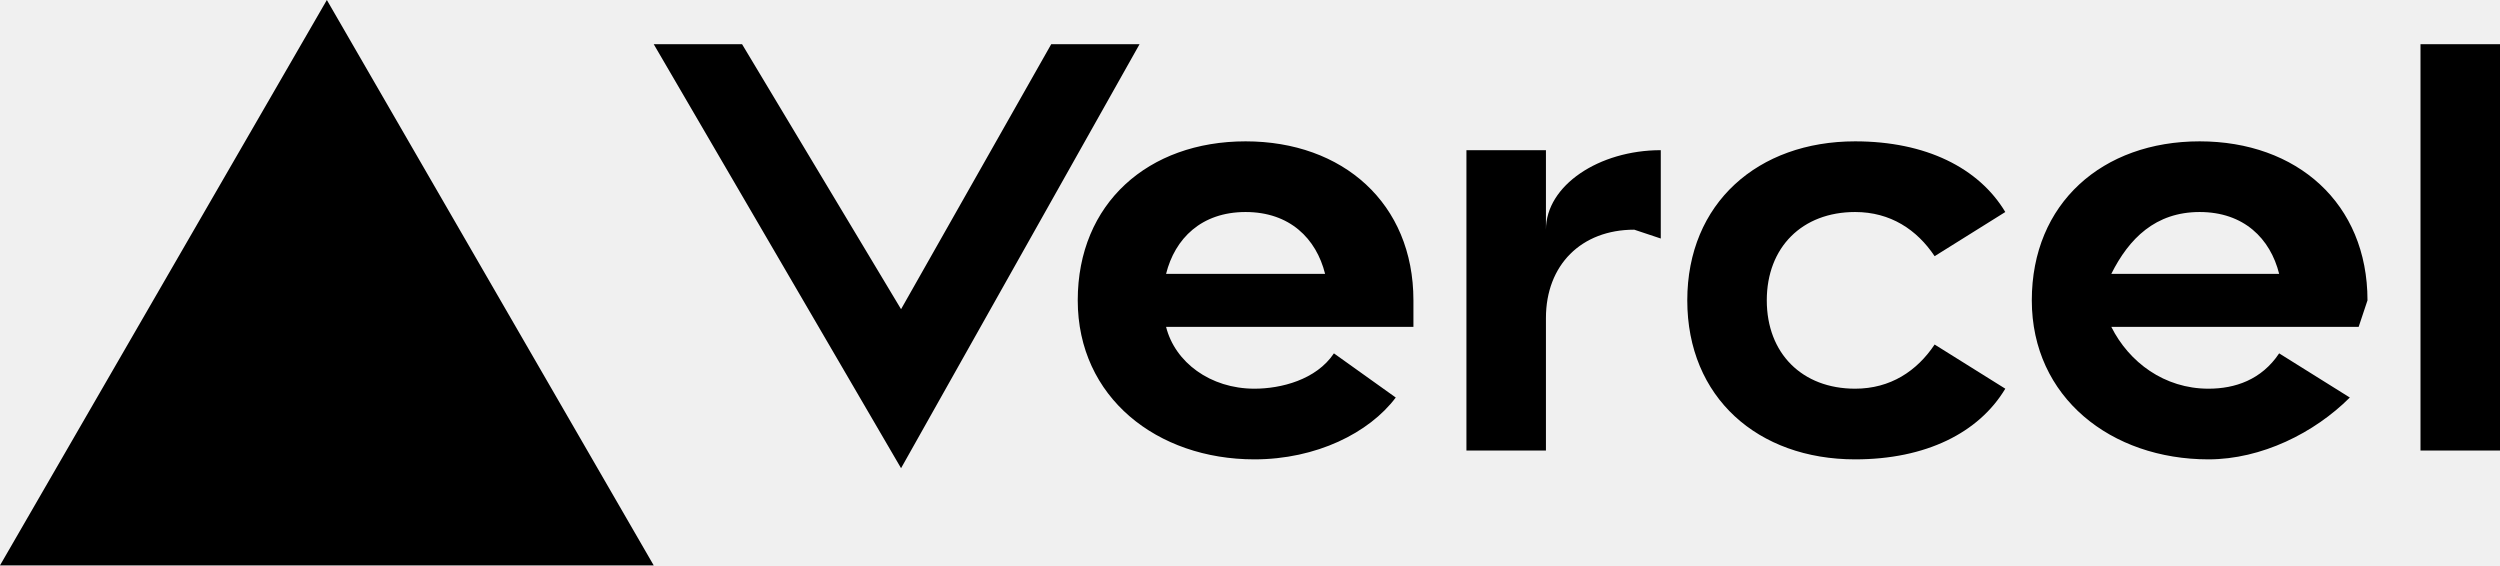
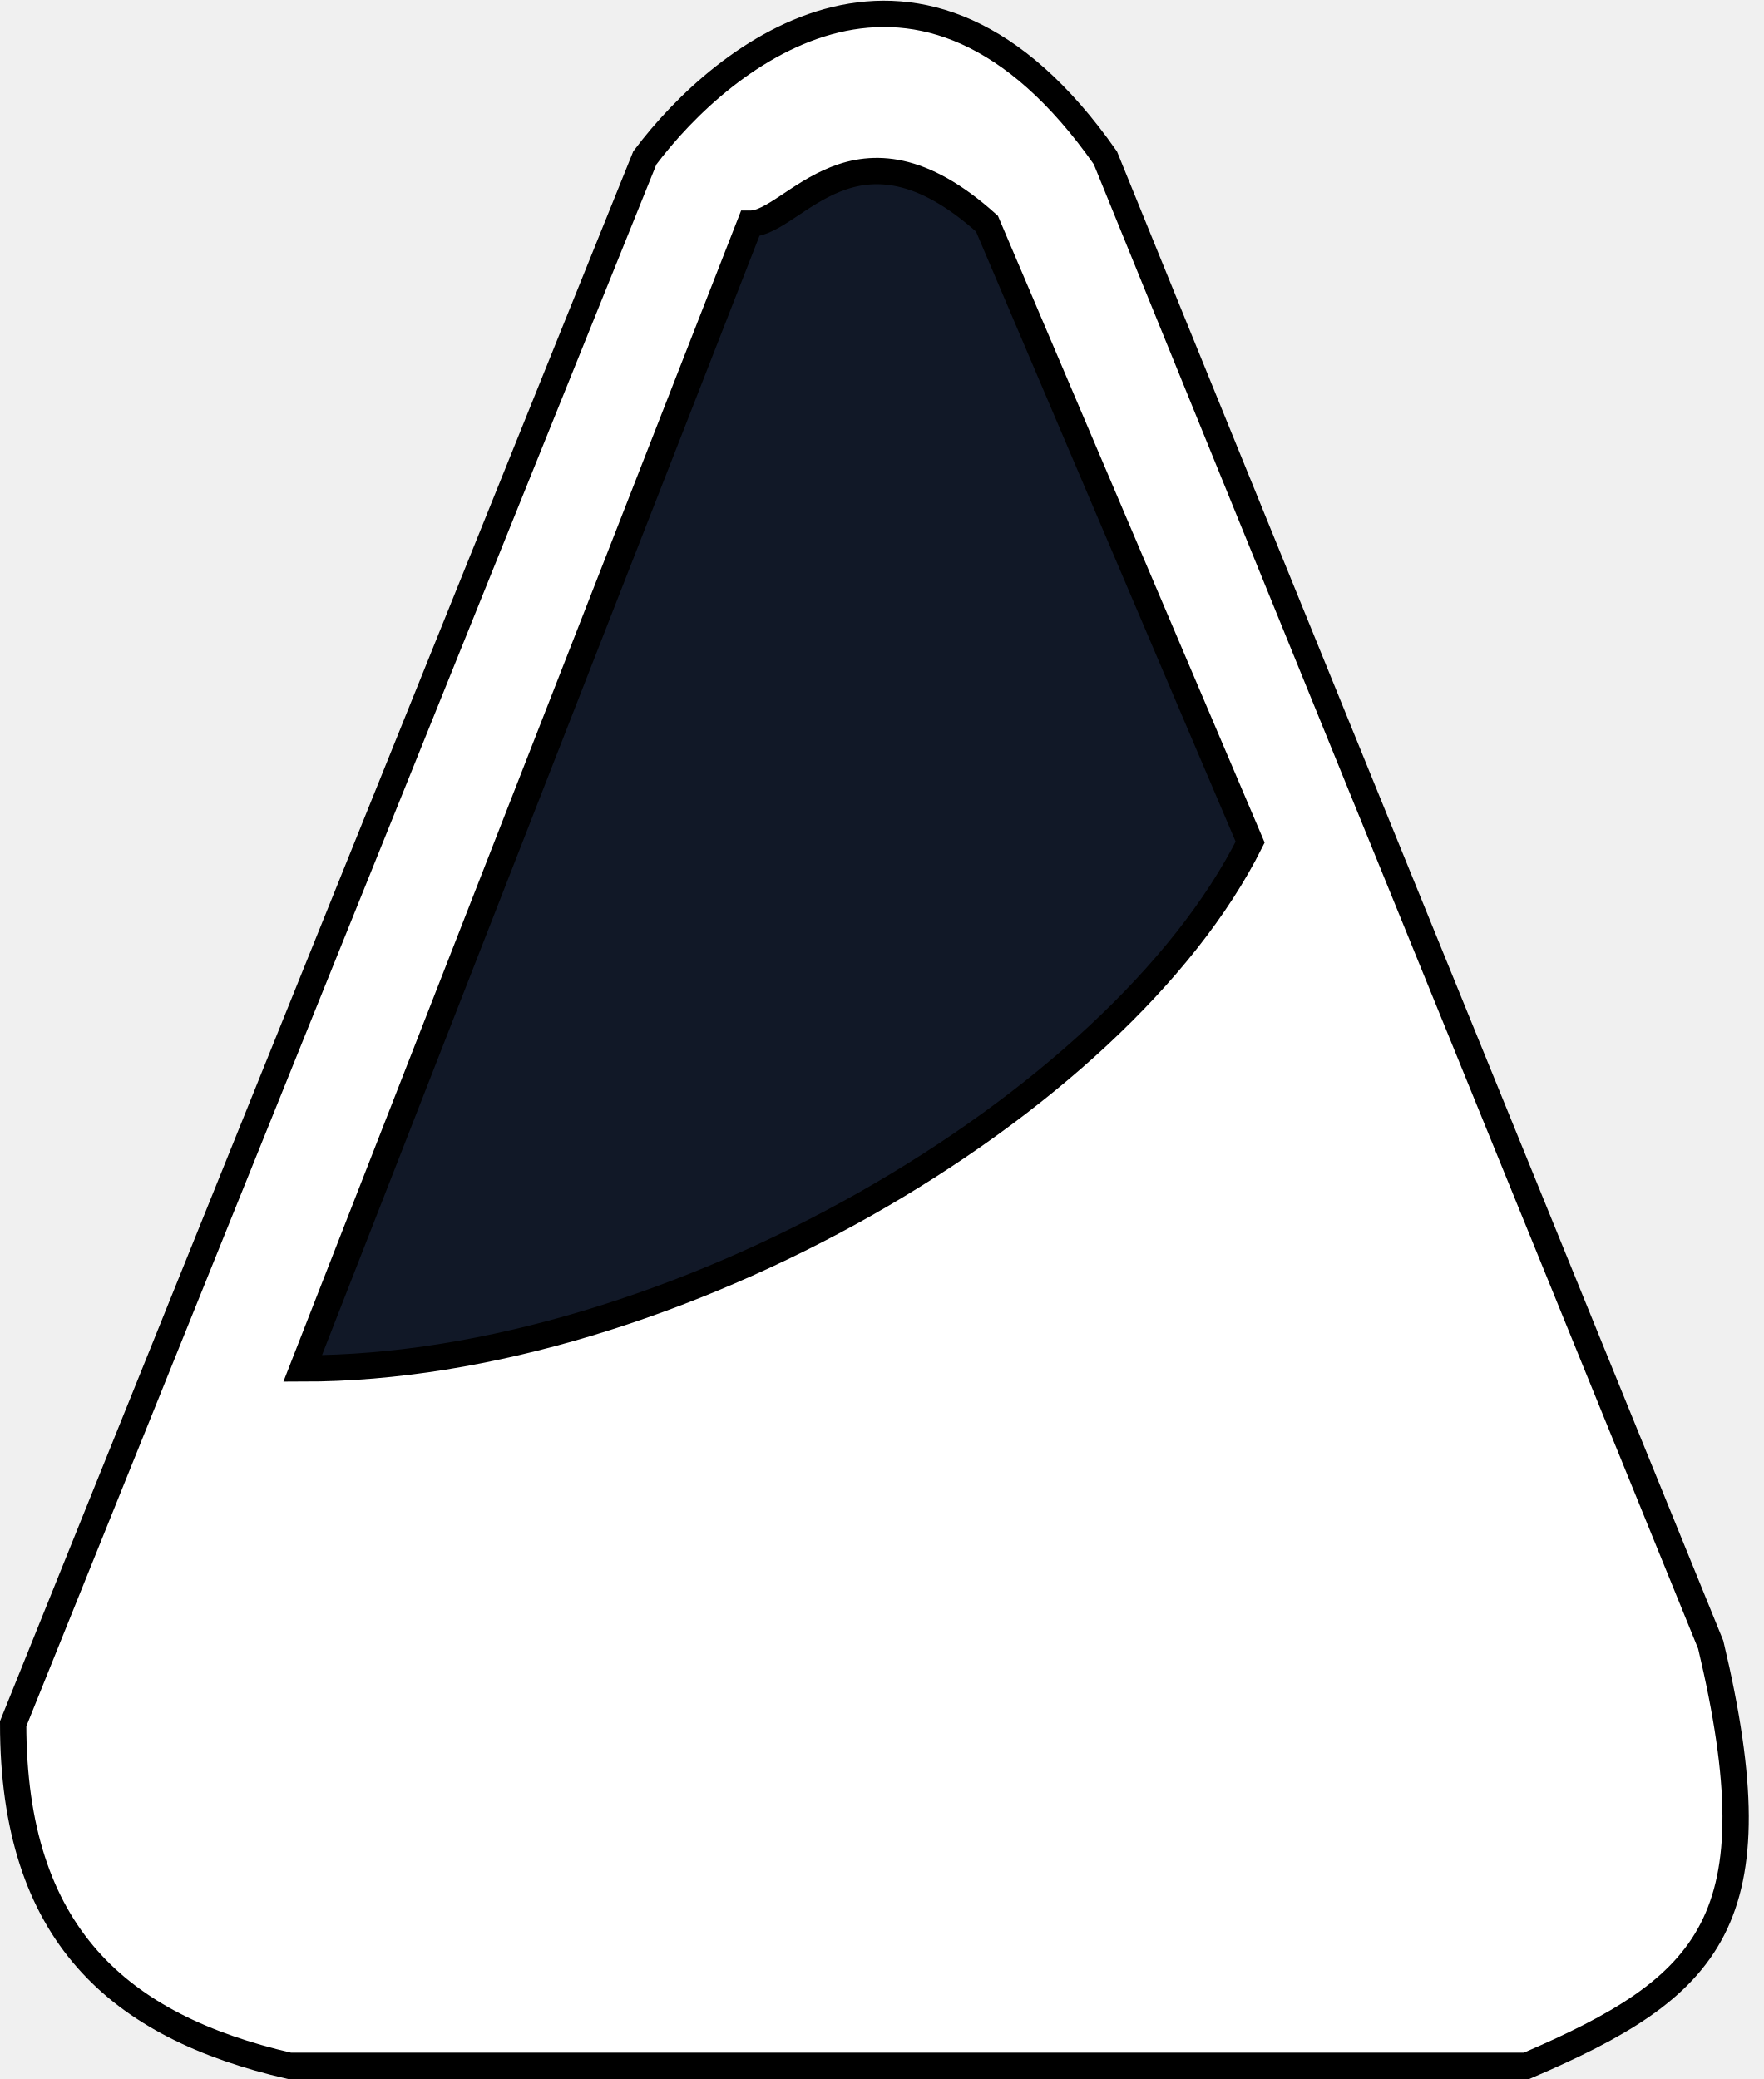
- <svg xmlns="http://www.w3.org/2000/svg" fill="none" viewBox="0 0 283 64">
-   <path fill="black" d="M141 16c-11 0-19 7-19 18s9 18 20 18c7 0 13-3 16-7l-7-5c-2 3-6 4-9 4-5 0-9-3-10-7h28v-3c0-11-8-18-19-18zm-9 15c1-4 4-7 9-7s8 3 9 7h-18zm117-15c-11 0-19 7-19 18s9 18 20 18c6 0 12-3 16-7l-8-5c-2 3-5 4-8 4-5 0-9-3-11-7h28l1-3c0-11-8-18-19-18zm-10 15c2-4 5-7 10-7s8 3 9 7h-19zm-39 3c0 6 4 10 10 10 4 0 7-2 9-5l8 5c-3 5-9 8-17 8-11 0-19-7-19-18s8-18 19-18c8 0 14 3 17 8l-8 5c-2-3-5-5-9-5-6 0-10 4-10 10zm83-29v46h-9V5h9zM37 0l37 64H0L37 0zm92 5-27 48L74 5h10l18 30 17-30h10zm59 12v10l-3-1c-6 0-10 4-10 10v15h-9V17h9v9c0-5 6-9 13-9z" />
+ <svg xmlns="http://www.w3.org/2000/svg" width="67" height="79" viewBox="0 0 67 79" fill="none">
+   <path d="M0.5 65.5L24.5 6C27.5 2 35 -4 42 6L44.239 11.5L65 62.5C67.5 73 65 75.5 58 78.5H11C4.5 77 0.5 73.5 0.5 65.5Z" fill="white" stroke="black" />
+   <path d="M47.5 32C42.5 42 25.5 52 11.5 52L28.5 8.5C30.167 8.5 32.5 4 37.5 8.5L47.5 32Z" fill="#111827" stroke="black" />
</svg>
